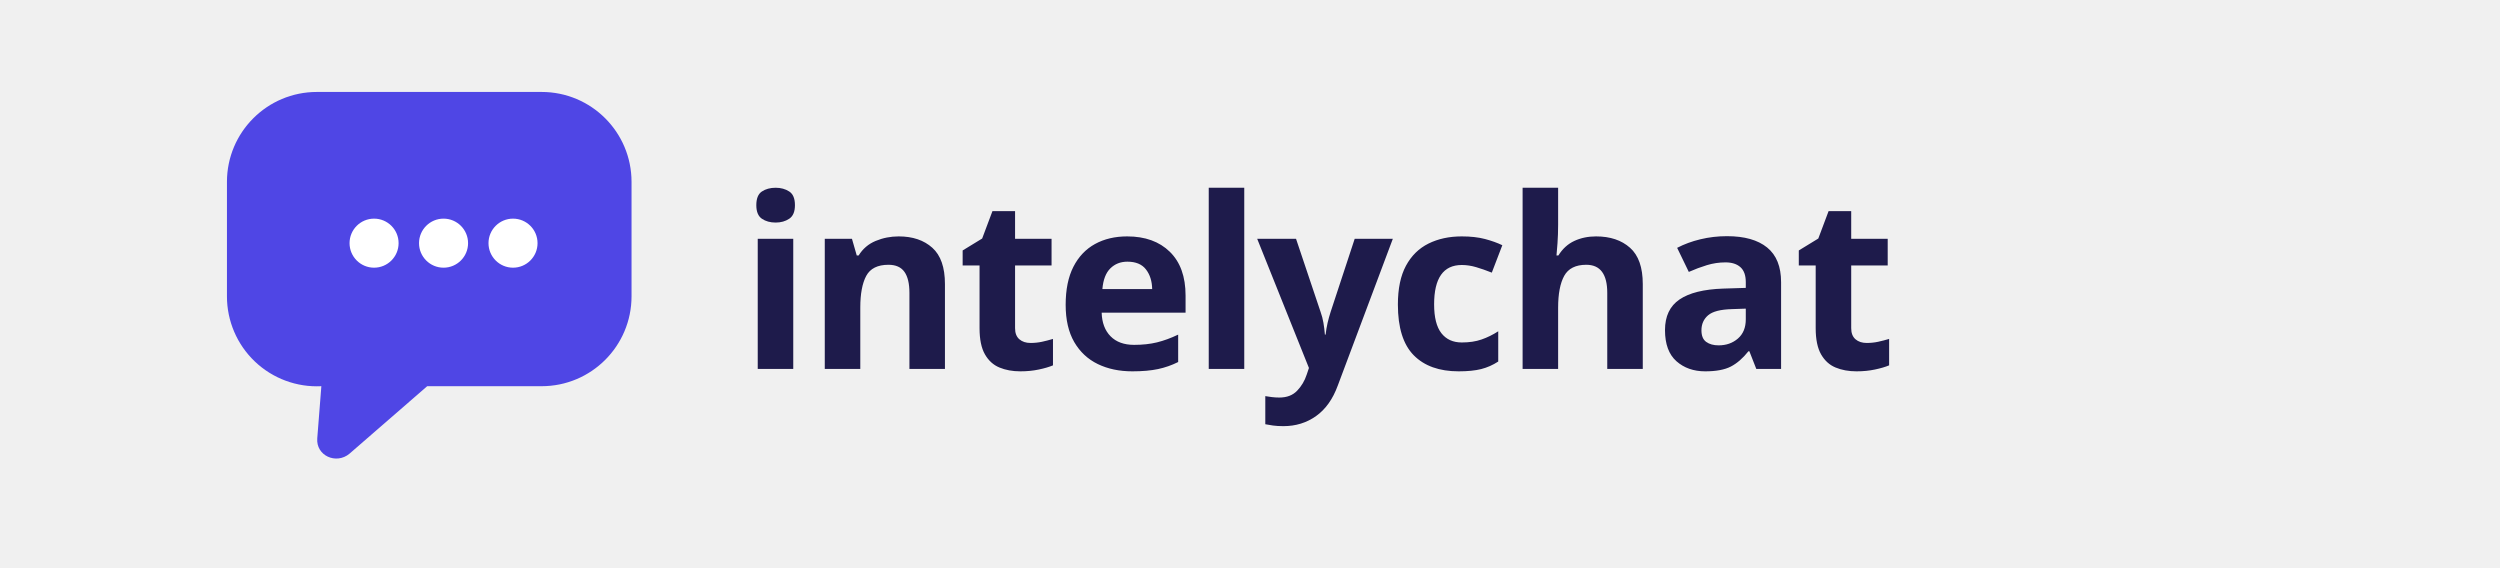
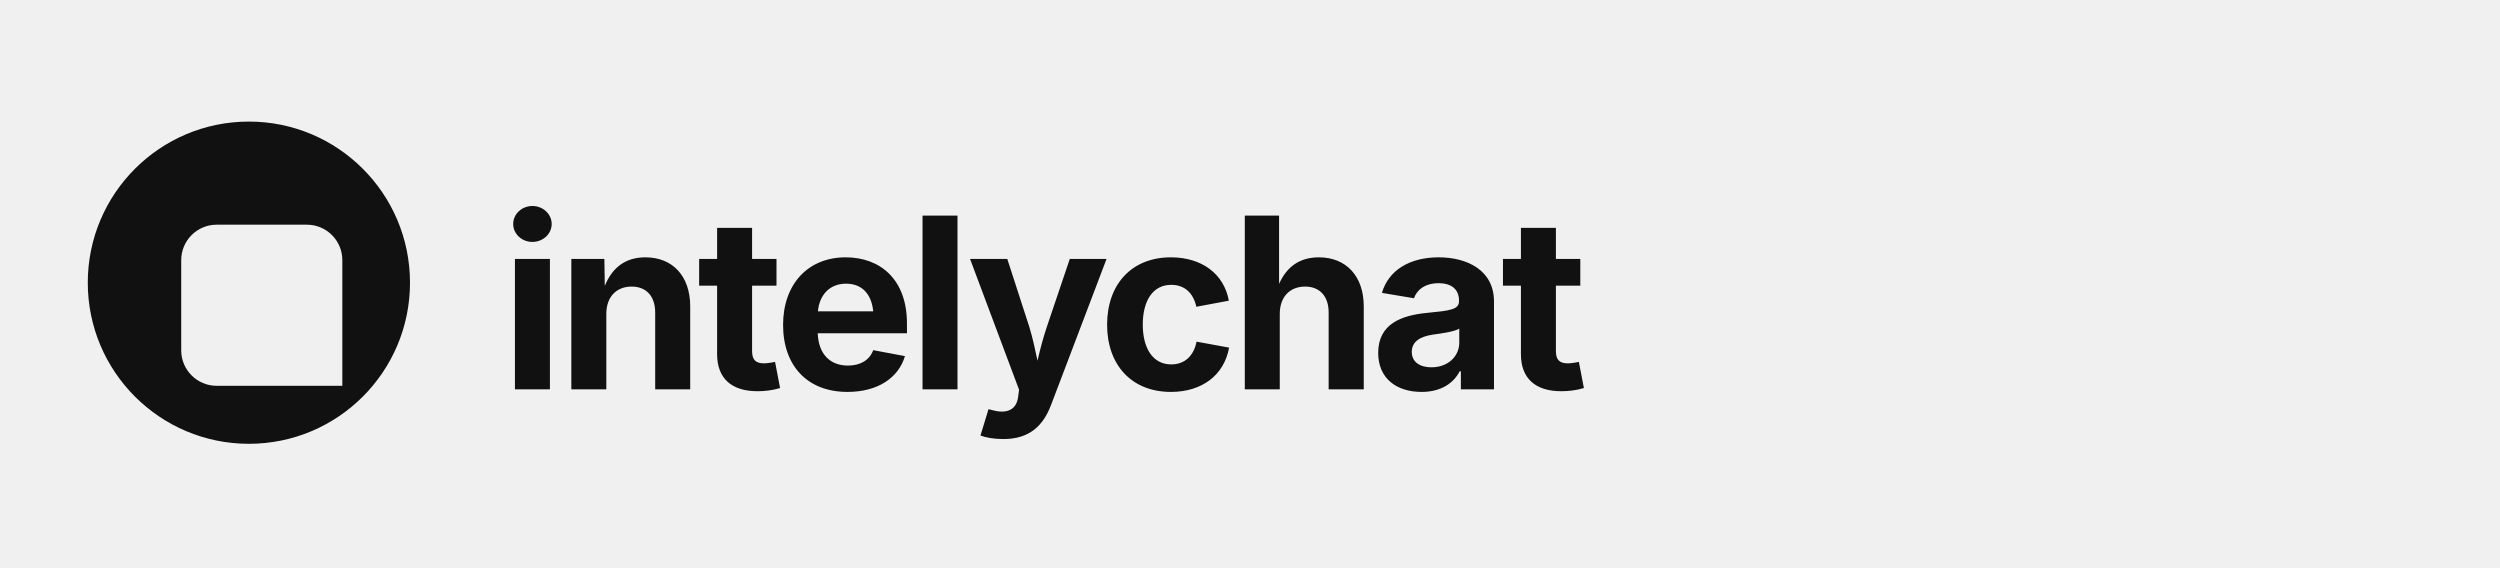
- <svg xmlns="http://www.w3.org/2000/svg" viewBox="0 0 780 200" width="2559" height="581">
-   <g transform="translate(18 18) scale(0.72)">
-     <path d="M60 20 h110 a44 44 0 0 1 44 44 v56 a44 44 0 0 1 -44 44 h-56 l-38 33 c-6.5 5.5 -16.5 1 -15.8 -7.5 l2 -25.5 a44 44 0 0 1 -46.2 -44 v-56 a44 44 0 0 1 44 -44 z" fill="#4F46E5" />
-     <circle cx="88" cy="94" r="12" fill="#FFFFFF" />
-     <circle cx="122" cy="94" r="12" fill="#FFFFFF" />
-     <circle cx="156" cy="94" r="12" fill="#FFFFFF" />
+ <svg xmlns="http://www.w3.org/2000/svg" viewBox="0 0 900 200" width="2559" height="581">
+   <defs>
+     <mask id="cut">
+       <rect width="240" height="240" fill="#fff" />
+       <path d="M100 84 h56 a22 22 0 0 1 22 22 v78 l-78 -0 a22 22 0 0 1 -22 -22 v-56 a22 22 0 0 1 22 -22 z" fill="#000" />
+     </mask>
+   </defs>
+   <g transform="translate(20 30) scale(0.58)">
+     <circle cx="120" cy="120" r="100" fill="#111111" mask="url(#cut)" />
  </g>
-   <text x="210" y="130" font-family="'Nunito','Varela Round','Segoe UI',system-ui,sans-serif" font-size="84" font-weight="800" fill="#1E1B4B" letter-spacing="-2">intelychat</text>
+   <text x="180" y="138" font-family="'Inter','Helvetica Neue','Segoe UI',system-ui,sans-serif" font-size="86" font-weight="700" fill="#111111" letter-spacing="-3">intelychat</text>
</svg>
